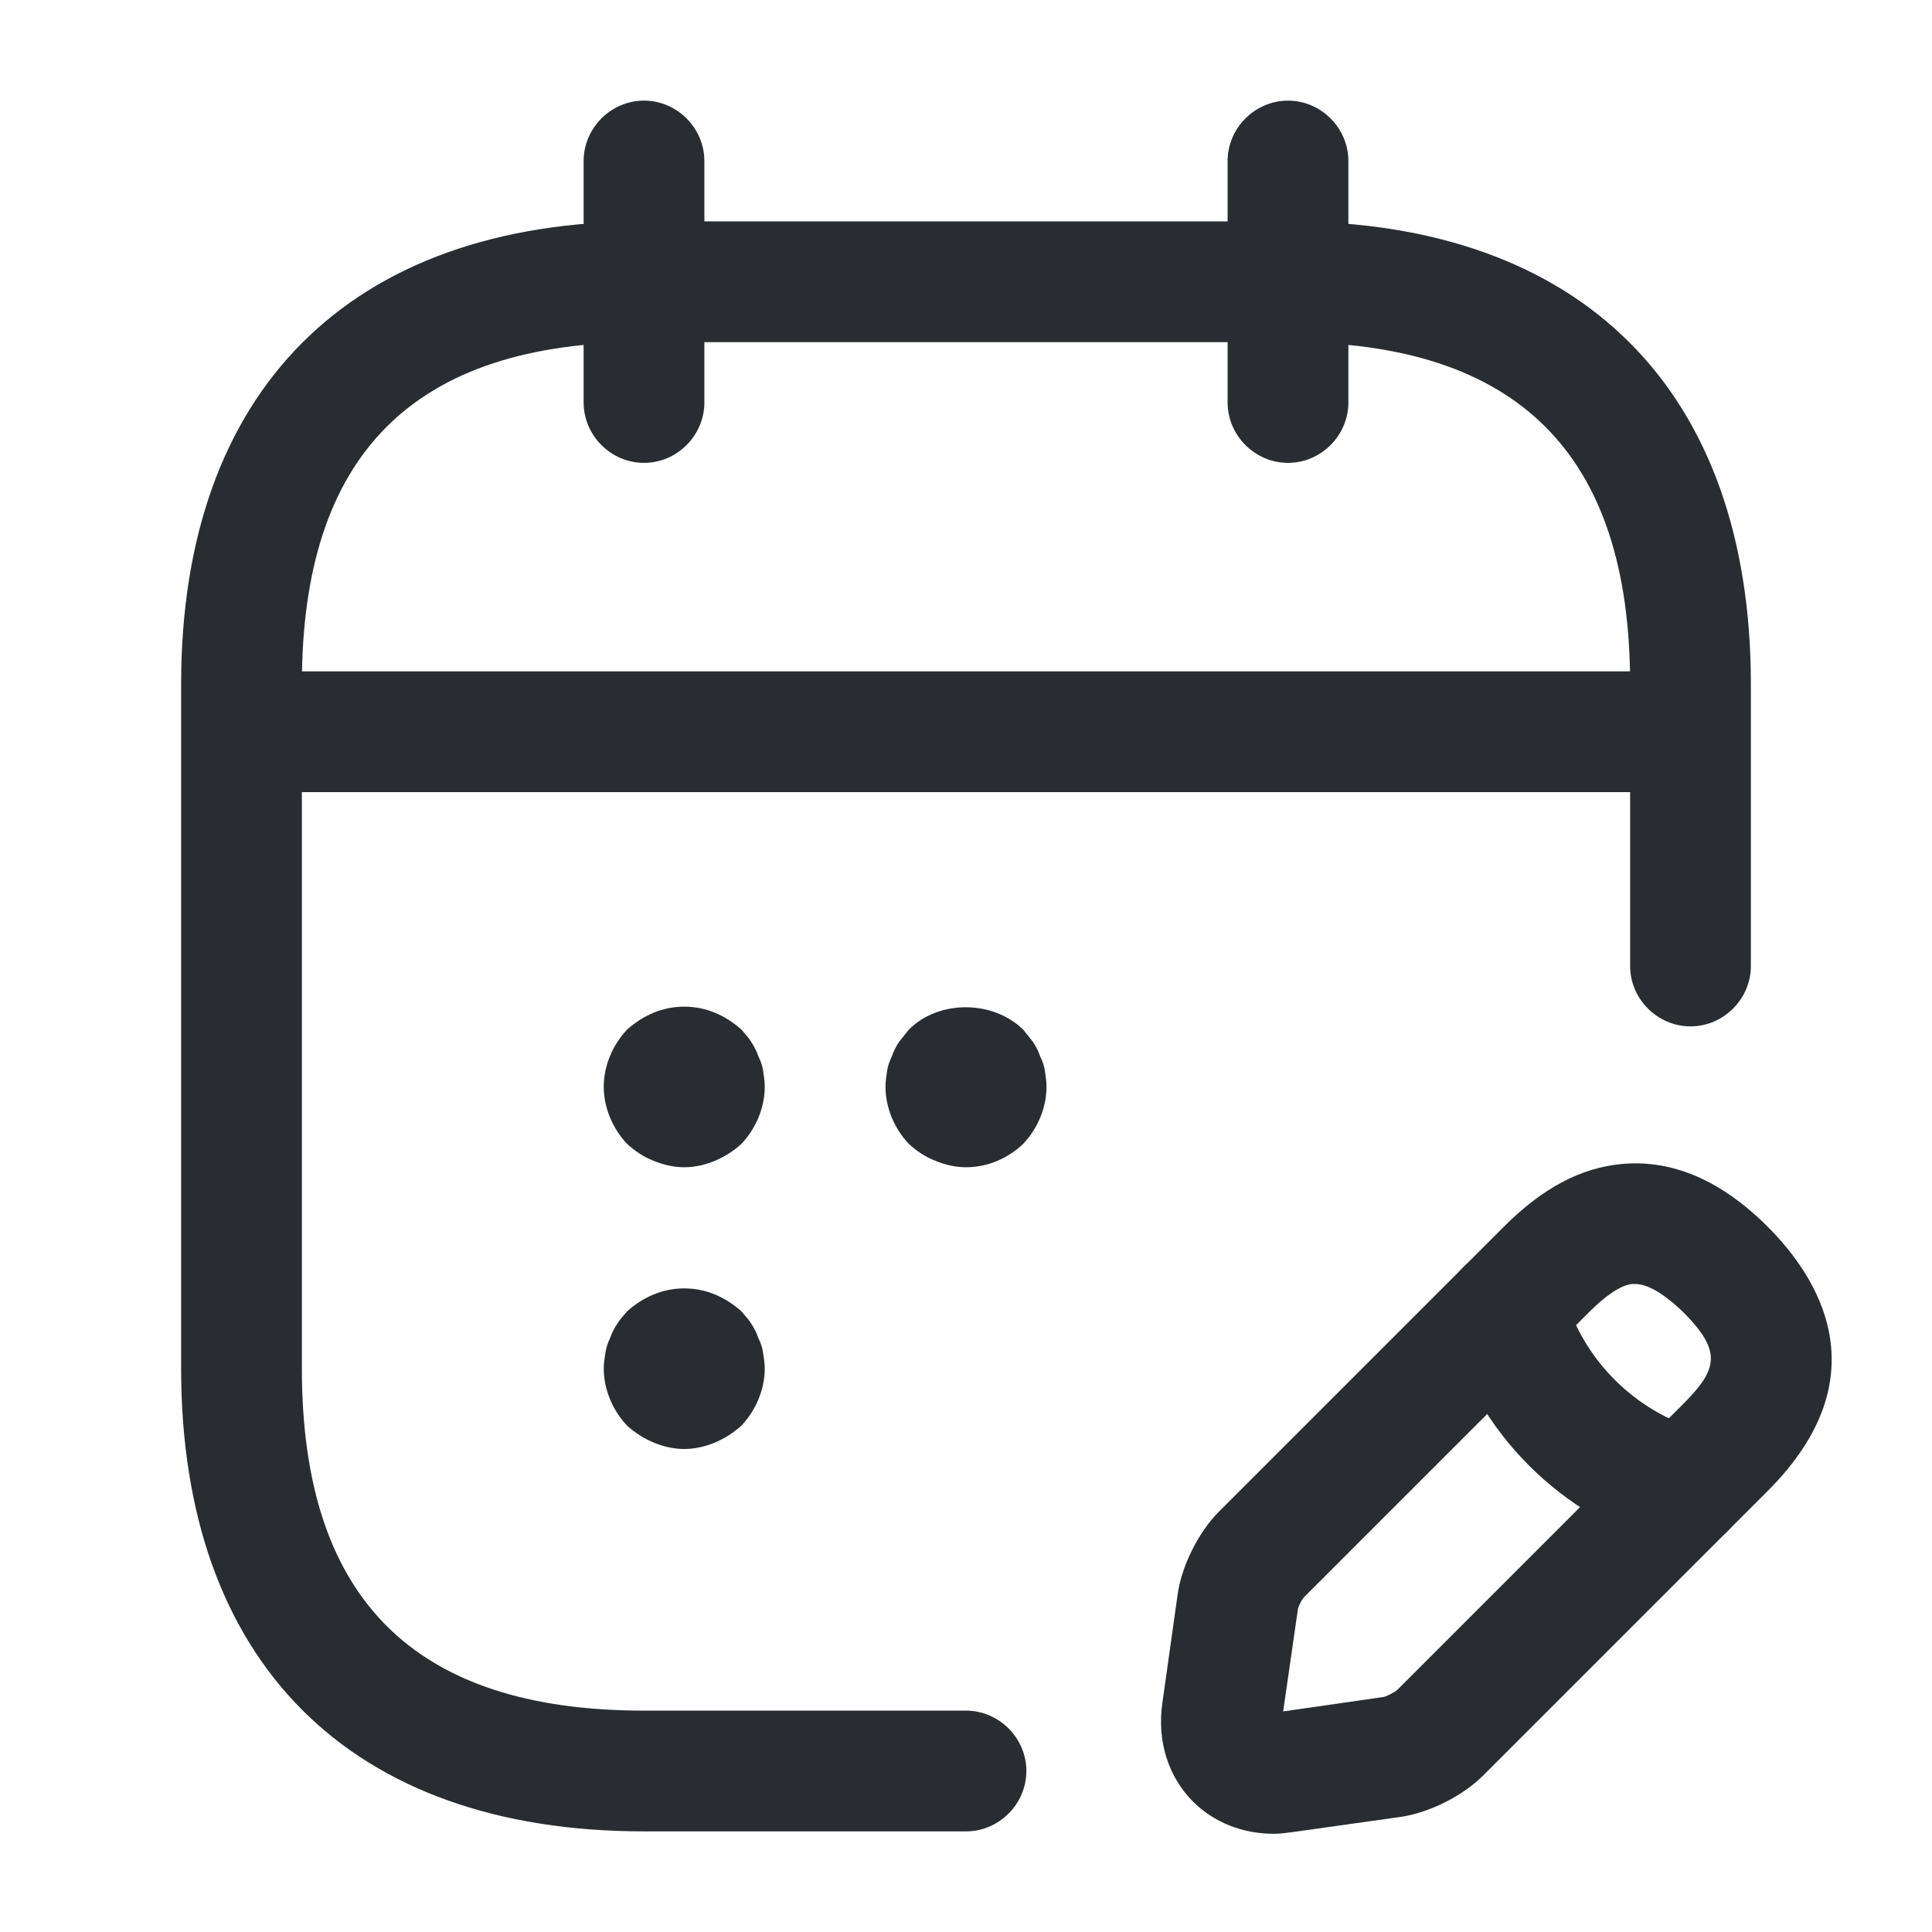
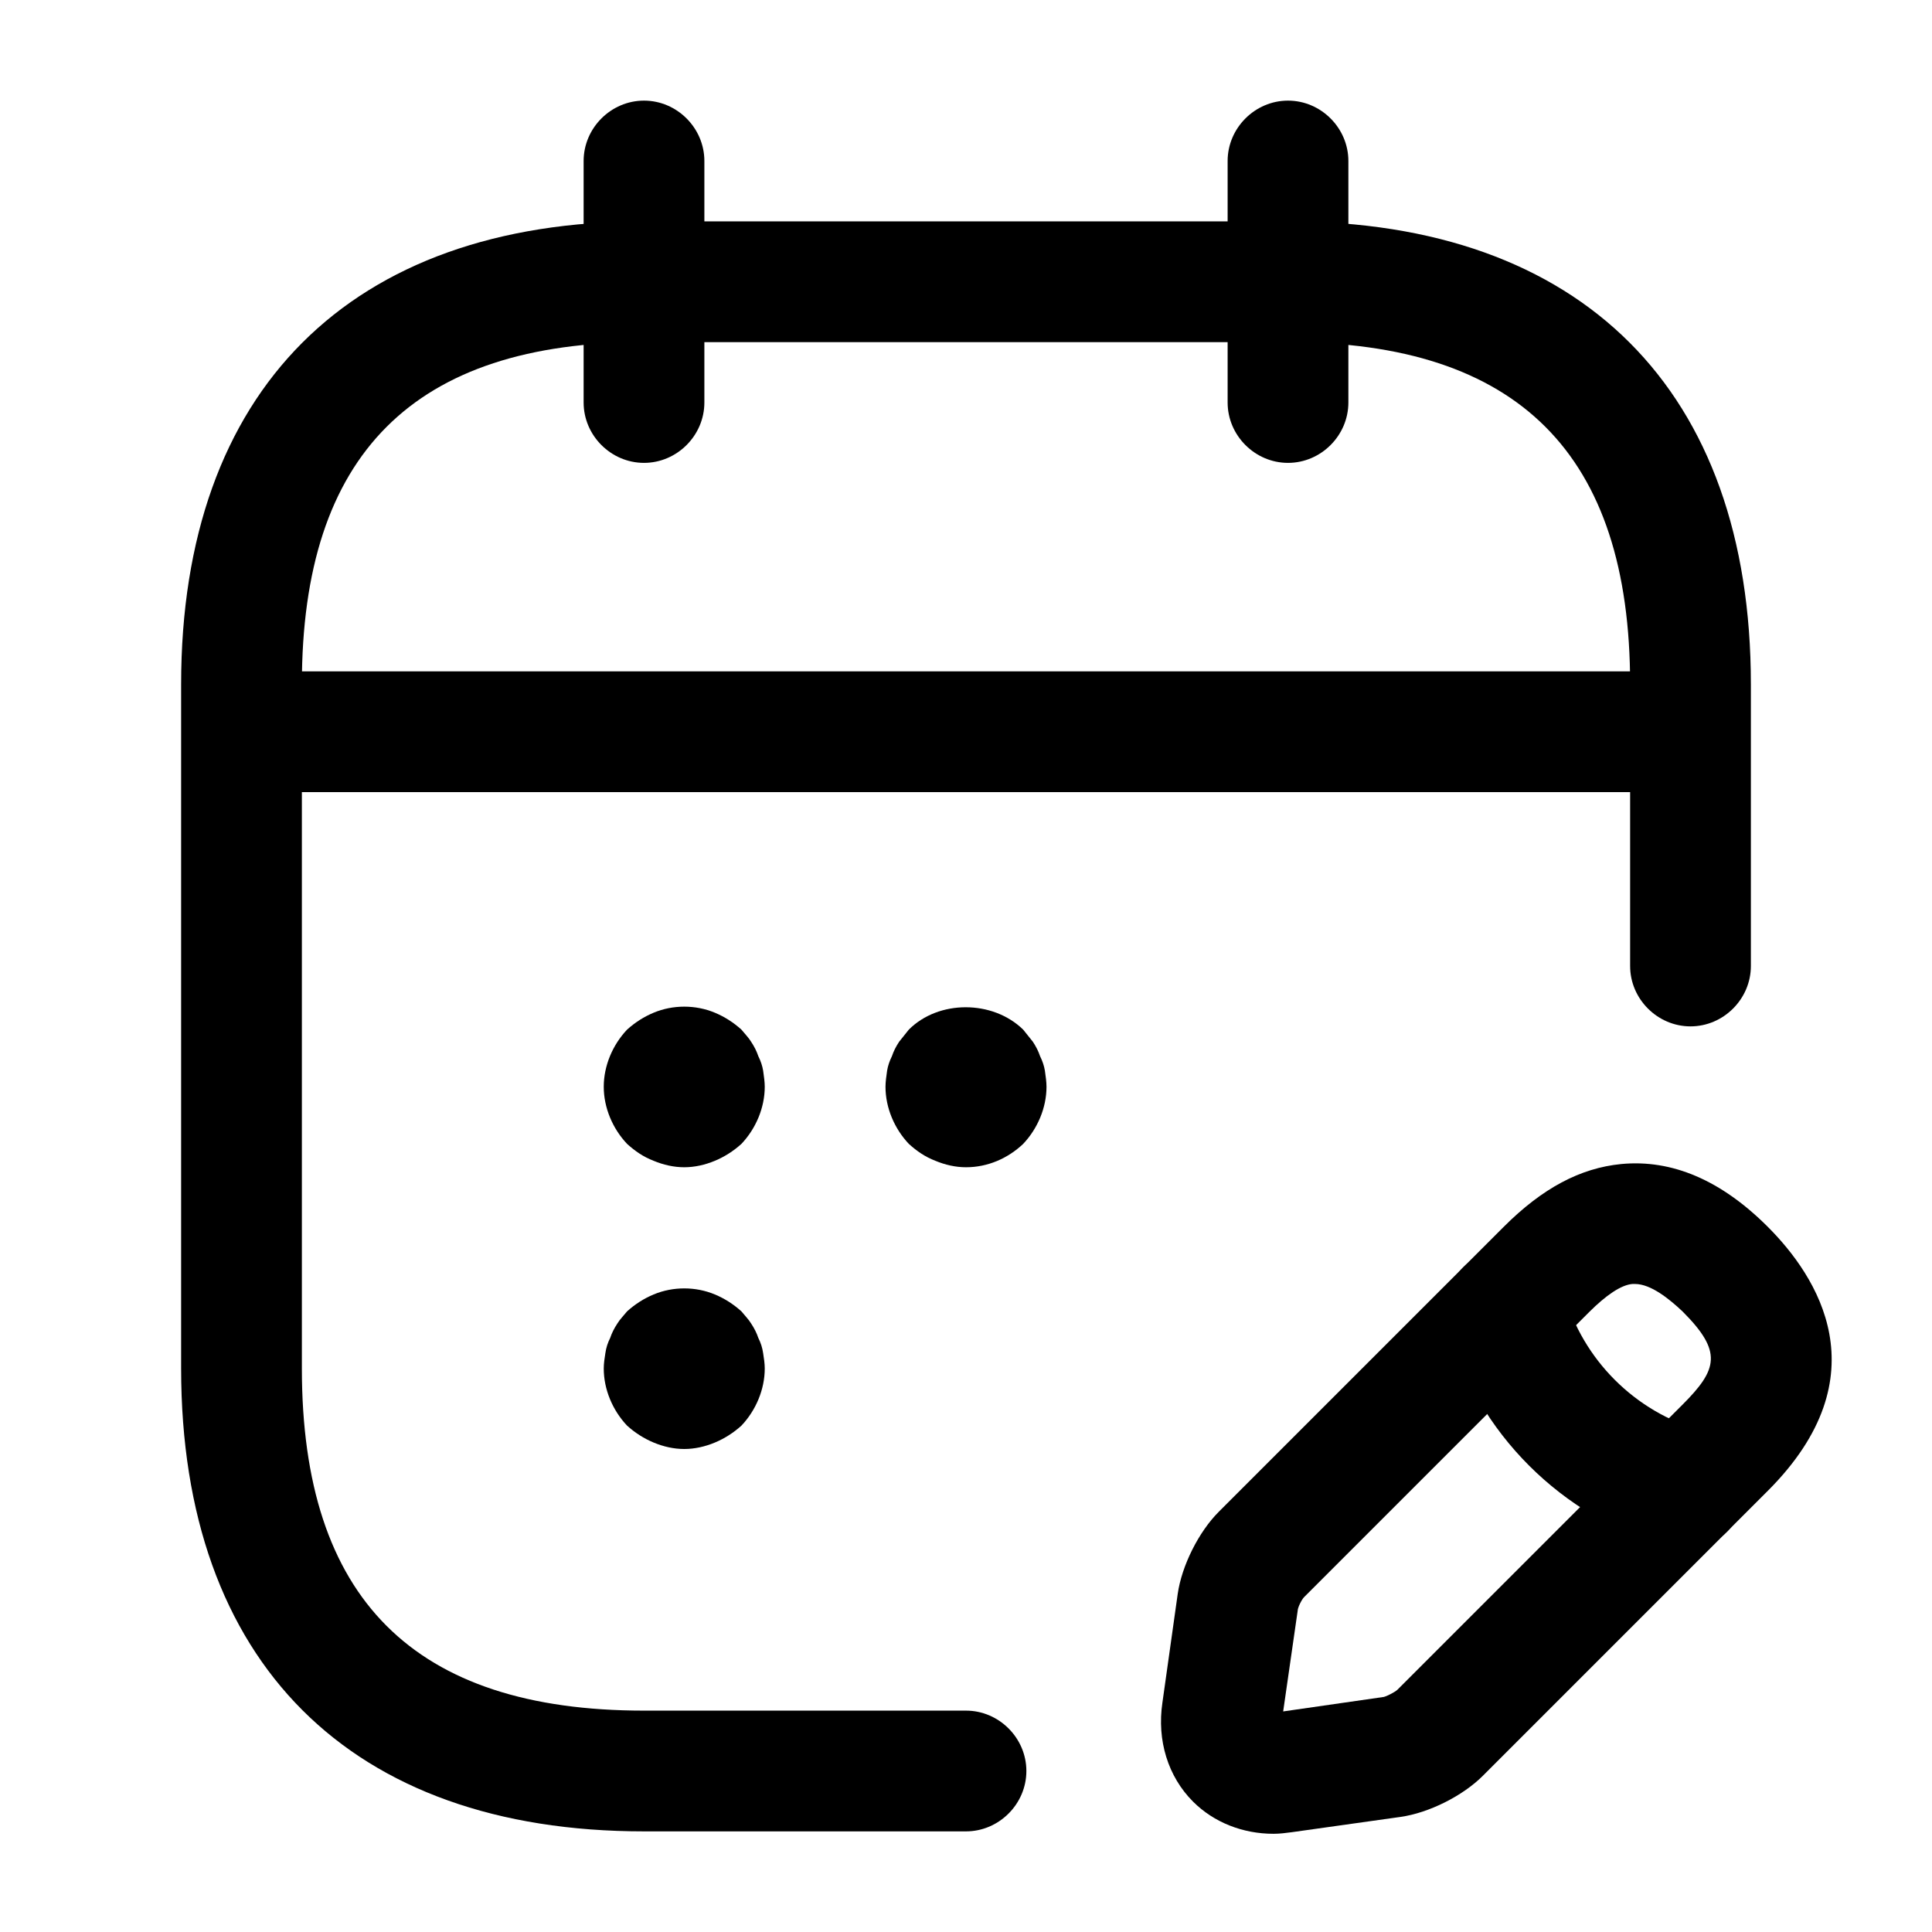
- <svg xmlns="http://www.w3.org/2000/svg" width="24" height="24" viewBox="0 0 24 24" fill="none">
-   <path d="M8 5.75C7.59 5.75 7.25 5.41 7.25 5V2C7.25 1.59 7.59 1.25 8 1.25C8.41 1.25 8.75 1.59 8.75 2V5C8.75 5.41 8.41 5.75 8 5.75Z" fill="#292D32" />
-   <path d="M16 5.75C15.59 5.75 15.25 5.41 15.25 5V2C15.25 1.59 15.59 1.25 16 1.25C16.41 1.25 16.75 1.59 16.75 2V5C16.75 5.41 16.41 5.75 16 5.75Z" fill="#292D32" />
-   <path d="M8.5 14.5C8.37 14.5 8.24 14.47 8.12 14.42C7.99 14.37 7.89 14.3 7.79 14.21C7.61 14.02 7.5 13.76 7.5 13.5C7.5 13.24 7.61 12.98 7.79 12.79C7.89 12.7 8 12.63 8.12 12.58C8.36 12.48 8.64 12.48 8.88 12.58C9 12.63 9.11 12.7 9.21 12.79C9.25 12.84 9.3 12.89 9.33 12.94C9.37 13 9.4 13.06 9.42 13.12C9.45 13.18 9.47 13.24 9.48 13.3C9.49 13.37 9.5 13.44 9.5 13.5C9.5 13.76 9.39 14.02 9.21 14.21C9.11 14.3 9 14.37 8.88 14.42C8.76 14.47 8.63 14.5 8.5 14.5Z" fill="#292D32" />
-   <path d="M12 14.5C11.87 14.5 11.74 14.47 11.62 14.42C11.49 14.37 11.39 14.3 11.29 14.21C11.11 14.02 11 13.76 11 13.5C11 13.44 11.01 13.37 11.02 13.3C11.03 13.24 11.05 13.18 11.08 13.12C11.1 13.06 11.13 13 11.17 12.94C11.21 12.89 11.25 12.84 11.29 12.79C11.66 12.42 12.33 12.42 12.71 12.79C12.75 12.84 12.79 12.89 12.83 12.94C12.87 13 12.9 13.06 12.92 13.12C12.95 13.18 12.97 13.24 12.98 13.3C12.99 13.37 13 13.44 13 13.5C13 13.76 12.89 14.02 12.71 14.21C12.52 14.39 12.27 14.5 12 14.5Z" fill="#292D32" />
-   <path d="M8.5 18C8.37 18 8.24 17.97 8.12 17.92C8 17.87 7.89 17.8 7.79 17.71C7.61 17.52 7.5 17.26 7.5 17C7.5 16.94 7.51 16.87 7.52 16.81C7.53 16.74 7.55 16.68 7.58 16.62C7.6 16.56 7.63 16.5 7.67 16.44C7.7 16.39 7.75 16.34 7.79 16.29C7.89 16.2 8 16.13 8.12 16.08C8.36 15.98 8.64 15.98 8.88 16.08C9 16.13 9.11 16.2 9.21 16.29C9.25 16.34 9.3 16.39 9.33 16.44C9.37 16.5 9.4 16.56 9.42 16.62C9.45 16.68 9.47 16.74 9.48 16.81C9.49 16.87 9.5 16.94 9.5 17C9.5 17.26 9.39 17.52 9.21 17.71C9.11 17.8 9 17.87 8.88 17.92C8.76 17.97 8.63 18 8.5 18Z" fill="#292D32" />
-   <path d="M20.5 9.84H3.5C3.09 9.84 2.75 9.5 2.75 9.09C2.75 8.68 3.09 8.34 3.5 8.34H20.5C20.91 8.34 21.25 8.68 21.25 9.09C21.25 9.5 20.91 9.84 20.5 9.84Z" fill="#292D32" />
-   <path d="M15.82 22.78C15.44 22.78 15.08 22.64 14.82 22.38C14.51 22.07 14.37 21.62 14.44 21.15L14.63 19.8C14.68 19.45 14.89 19.03 15.14 18.78L18.68 15.24C19.16 14.76 19.63 14.51 20.14 14.46C20.77 14.4 21.38 14.66 21.96 15.24C22.57 15.85 23.39 17.09 21.96 18.52L18.42 22.06C18.17 22.31 17.75 22.52 17.4 22.57L16.049 22.76C15.97 22.77 15.9 22.78 15.82 22.78ZM20.31 15.95C20.3 15.95 20.29 15.95 20.28 15.95C20.14 15.96 19.95 16.09 19.74 16.3L16.2 19.84C16.17 19.87 16.12 19.97 16.12 20.01L15.94 21.26L17.19 21.08C17.23 21.07 17.329 21.02 17.36 20.99L20.9 17.45C21.34 17.01 21.4 16.79 20.9 16.29C20.74 16.14 20.51 15.95 20.31 15.95Z" fill="#292D32" />
-   <path d="M20.921 19.25C20.851 19.25 20.781 19.24 20.721 19.22C19.401 18.85 18.351 17.8 17.981 16.48C17.871 16.08 18.101 15.67 18.501 15.55C18.901 15.44 19.311 15.67 19.431 16.07C19.661 16.89 20.311 17.54 21.131 17.77C21.531 17.88 21.761 18.3 21.651 18.7C21.551 19.03 21.251 19.25 20.921 19.25Z" fill="#292D32" />
-   <path d="M12 22.75H8C4.35 22.75 2.25 20.65 2.25 17V8.5C2.25 4.85 4.35 2.75 8 2.75H16C19.65 2.75 21.75 4.85 21.75 8.5V12C21.75 12.41 21.41 12.75 21 12.75C20.59 12.75 20.25 12.41 20.25 12V8.5C20.25 5.64 18.86 4.25 16 4.25H8C5.14 4.25 3.75 5.64 3.75 8.5V17C3.75 19.86 5.14 21.25 8 21.25H12C12.41 21.25 12.75 21.59 12.75 22C12.75 22.41 12.41 22.75 12 22.75Z" fill="#292D32" />
+ <svg xmlns="http://www.w3.org/2000/svg" width="24" height="24" viewBox="0 0 24 24" fill="black">
+   <path d="M8 5.75C7.59 5.75 7.25 5.41 7.25 5V2C7.25 1.59 7.59 1.25 8 1.25C8.41 1.25 8.75 1.59 8.75 2V5C8.75 5.41 8.41 5.75 8 5.75Z" />
+   <path d="M16 5.75C15.59 5.75 15.25 5.41 15.25 5V2C15.25 1.59 15.59 1.25 16 1.25C16.41 1.25 16.75 1.59 16.75 2V5C16.75 5.41 16.41 5.75 16 5.75Z" />
+   <path d="M8.5 14.5C8.37 14.5 8.24 14.47 8.12 14.42C7.99 14.37 7.89 14.3 7.79 14.21C7.61 14.02 7.5 13.76 7.5 13.5C7.5 13.24 7.61 12.98 7.79 12.79C7.89 12.7 8 12.63 8.12 12.58C8.36 12.48 8.64 12.48 8.88 12.58C9 12.63 9.11 12.7 9.21 12.79C9.25 12.84 9.3 12.89 9.33 12.94C9.37 13 9.4 13.06 9.42 13.12C9.45 13.18 9.47 13.24 9.48 13.3C9.49 13.37 9.5 13.44 9.5 13.5C9.5 13.76 9.39 14.02 9.21 14.21C9.11 14.3 9 14.37 8.88 14.42C8.76 14.47 8.63 14.5 8.5 14.5Z" />
+   <path d="M12 14.5C11.87 14.5 11.74 14.47 11.62 14.42C11.49 14.37 11.39 14.3 11.29 14.21C11.11 14.02 11 13.76 11 13.5C11 13.44 11.01 13.37 11.02 13.3C11.03 13.24 11.05 13.18 11.08 13.12C11.1 13.06 11.13 13 11.17 12.94C11.21 12.89 11.25 12.84 11.29 12.79C11.66 12.42 12.33 12.42 12.71 12.79C12.75 12.84 12.79 12.89 12.83 12.94C12.87 13 12.9 13.06 12.92 13.12C12.95 13.18 12.97 13.24 12.98 13.3C12.99 13.37 13 13.44 13 13.5C13 13.76 12.89 14.02 12.71 14.21C12.52 14.39 12.27 14.5 12 14.5Z" />
+   <path d="M8.5 18C8.37 18 8.24 17.97 8.12 17.92C8 17.87 7.89 17.8 7.79 17.71C7.61 17.52 7.5 17.26 7.5 17C7.5 16.94 7.51 16.87 7.52 16.81C7.53 16.74 7.55 16.68 7.58 16.62C7.6 16.56 7.63 16.5 7.67 16.44C7.7 16.39 7.75 16.34 7.79 16.29C7.89 16.2 8 16.13 8.12 16.08C8.36 15.98 8.64 15.98 8.88 16.08C9 16.13 9.11 16.2 9.21 16.29C9.25 16.34 9.3 16.39 9.33 16.44C9.37 16.5 9.4 16.56 9.42 16.62C9.45 16.68 9.47 16.74 9.48 16.81C9.49 16.87 9.5 16.94 9.5 17C9.5 17.26 9.39 17.52 9.21 17.71C9.11 17.8 9 17.87 8.88 17.92C8.76 17.97 8.63 18 8.5 18Z" />
+   <path d="M20.5 9.84H3.5C3.09 9.84 2.75 9.5 2.75 9.09C2.75 8.68 3.09 8.34 3.5 8.34H20.5C20.91 8.34 21.25 8.68 21.25 9.09C21.25 9.5 20.91 9.84 20.5 9.84Z" />
+   <path d="M15.82 22.78C15.44 22.78 15.08 22.64 14.82 22.38C14.51 22.07 14.37 21.62 14.44 21.15L14.63 19.8C14.68 19.45 14.89 19.03 15.14 18.78L18.68 15.24C19.16 14.76 19.63 14.51 20.14 14.46C20.77 14.4 21.38 14.66 21.96 15.24C22.57 15.85 23.39 17.09 21.96 18.52L18.42 22.06C18.17 22.31 17.75 22.52 17.4 22.57L16.049 22.76C15.97 22.77 15.9 22.78 15.82 22.78ZM20.31 15.95C20.3 15.95 20.29 15.95 20.28 15.95C20.14 15.96 19.95 16.09 19.74 16.3L16.2 19.84C16.17 19.87 16.12 19.97 16.12 20.01L15.94 21.26L17.19 21.08C17.23 21.07 17.329 21.02 17.36 20.99L20.9 17.45C21.34 17.01 21.4 16.79 20.9 16.29C20.74 16.14 20.51 15.95 20.31 15.95Z" />
+   <path d="M20.921 19.25C20.851 19.25 20.781 19.24 20.721 19.22C19.401 18.85 18.351 17.8 17.981 16.48C17.871 16.08 18.101 15.67 18.501 15.55C18.901 15.44 19.311 15.67 19.431 16.07C19.661 16.89 20.311 17.54 21.131 17.77C21.531 17.88 21.761 18.3 21.651 18.7C21.551 19.03 21.251 19.25 20.921 19.25Z" />
+   <path d="M12 22.75H8C4.35 22.75 2.25 20.65 2.25 17V8.5C2.25 4.85 4.35 2.75 8 2.75H16C19.65 2.75 21.75 4.85 21.75 8.5V12C21.75 12.41 21.41 12.75 21 12.75C20.59 12.75 20.25 12.41 20.25 12V8.5C20.25 5.64 18.86 4.25 16 4.25H8C5.14 4.25 3.75 5.64 3.75 8.5V17C3.75 19.86 5.14 21.25 8 21.25H12C12.41 21.25 12.75 21.59 12.75 22C12.75 22.41 12.41 22.75 12 22.75Z" />
</svg>
